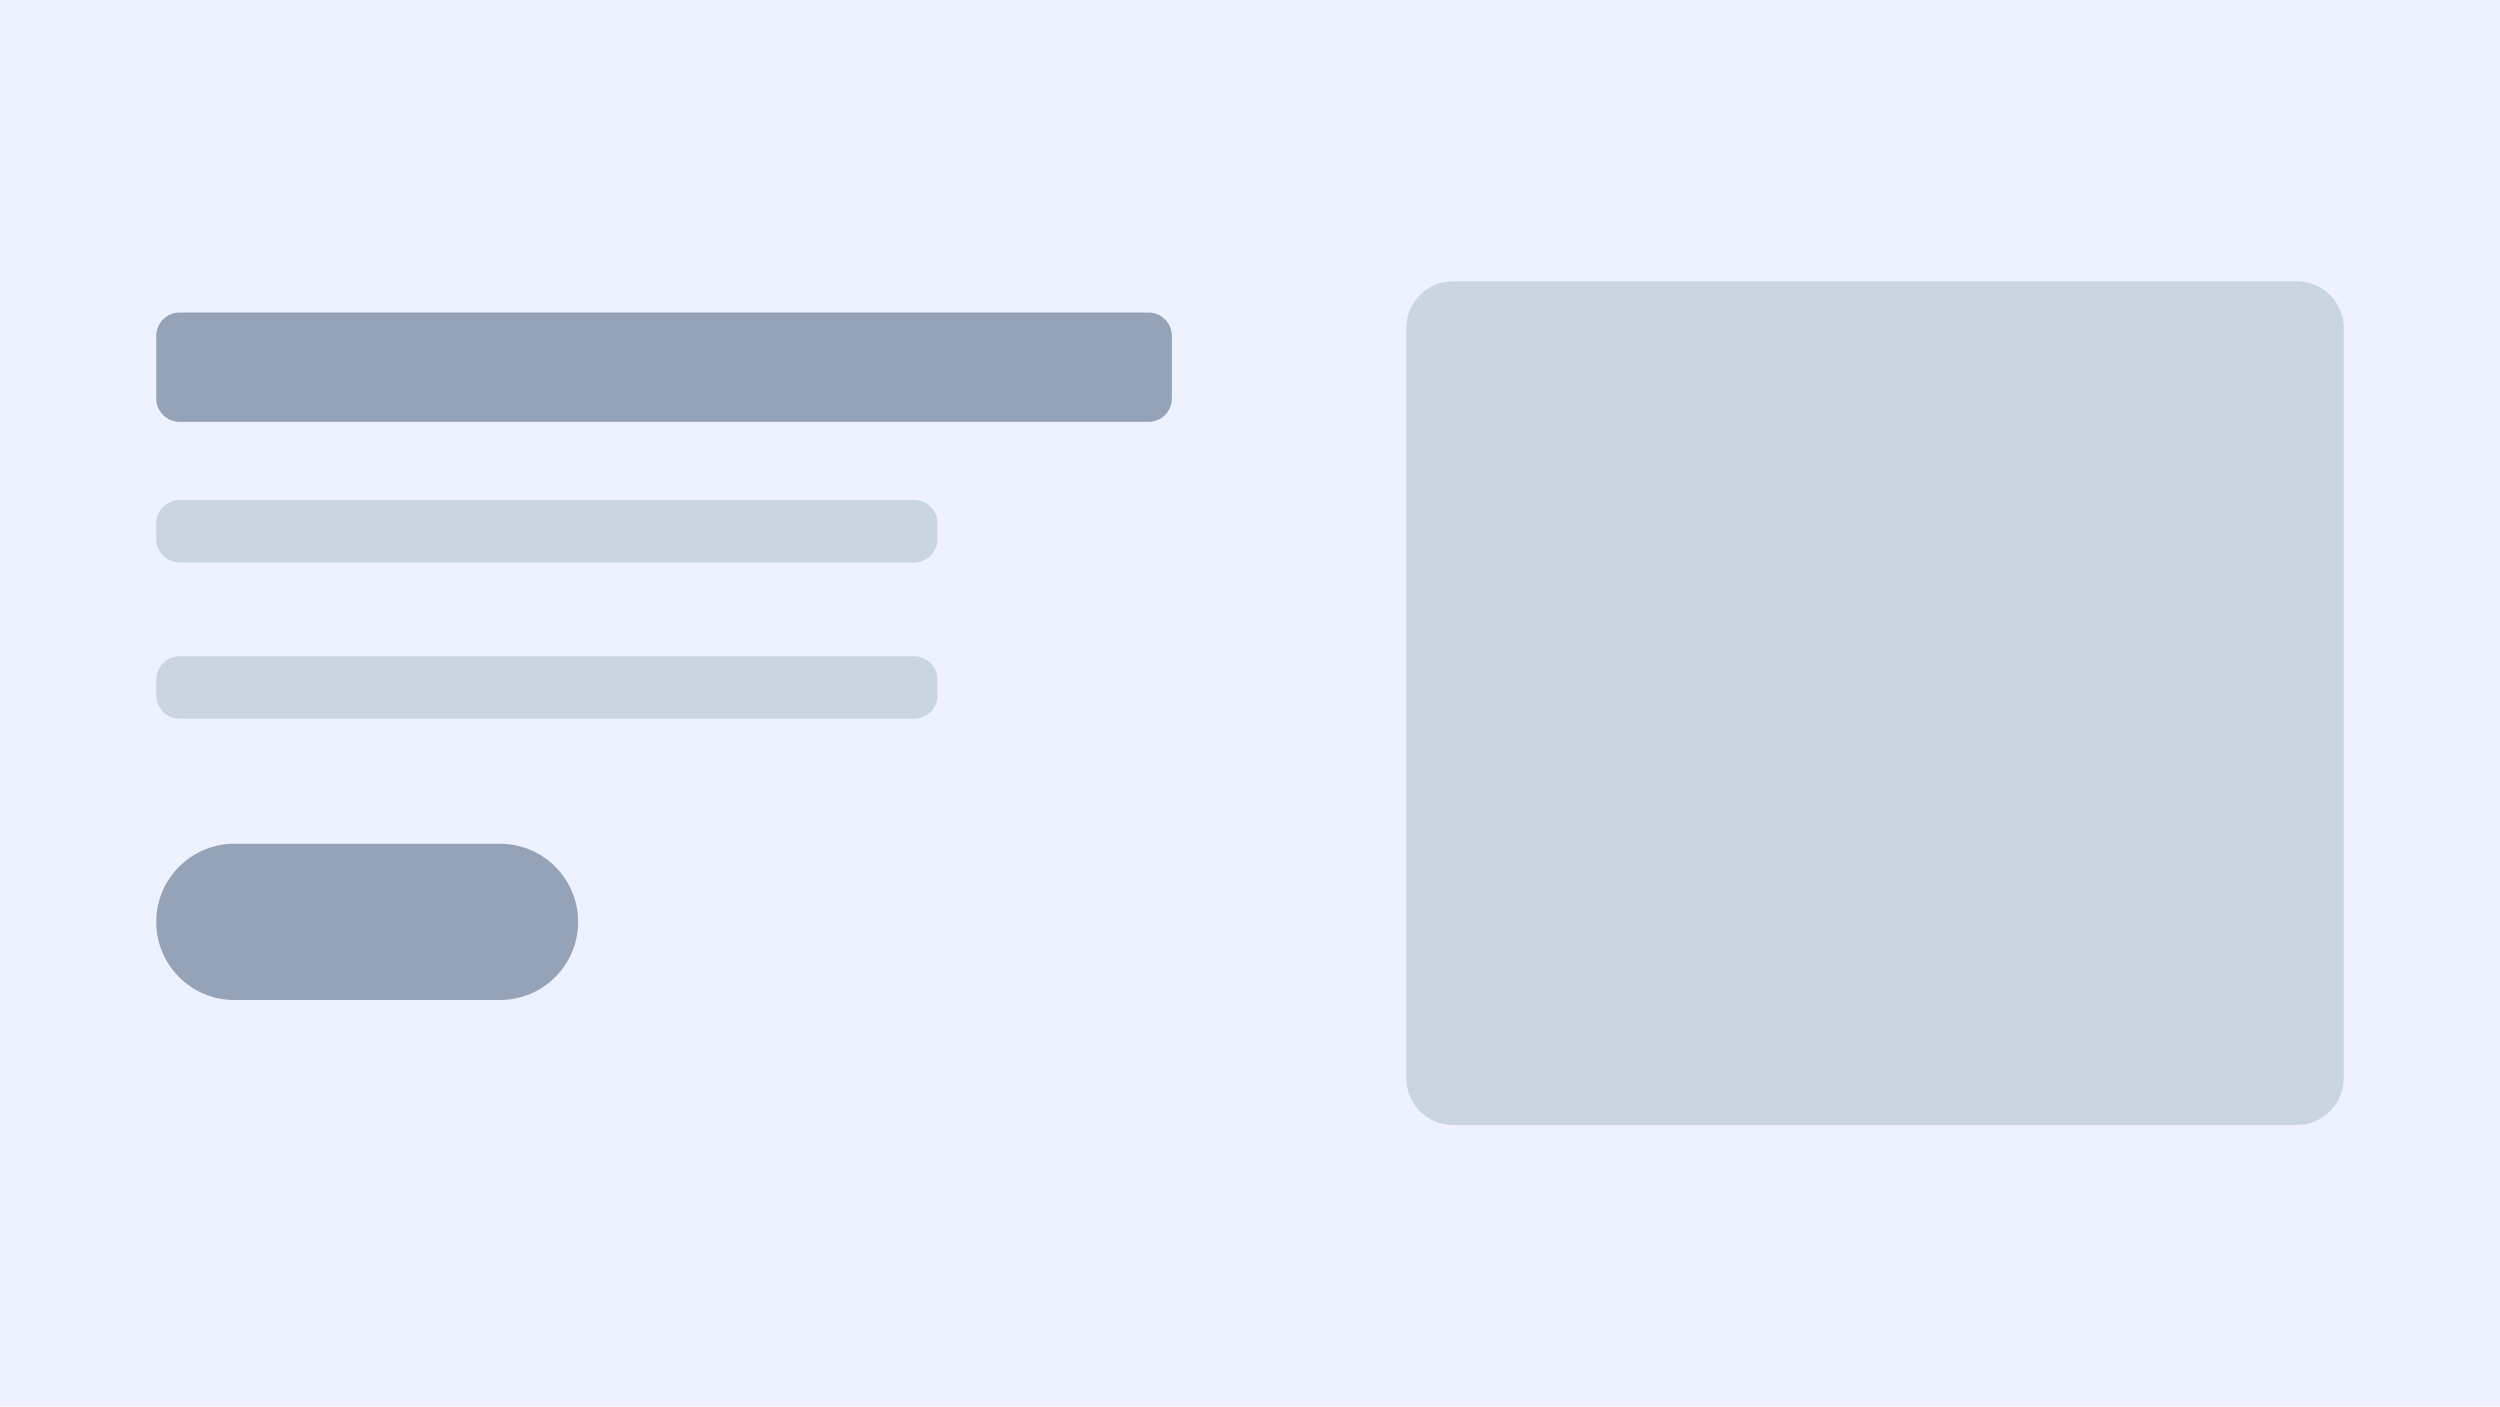
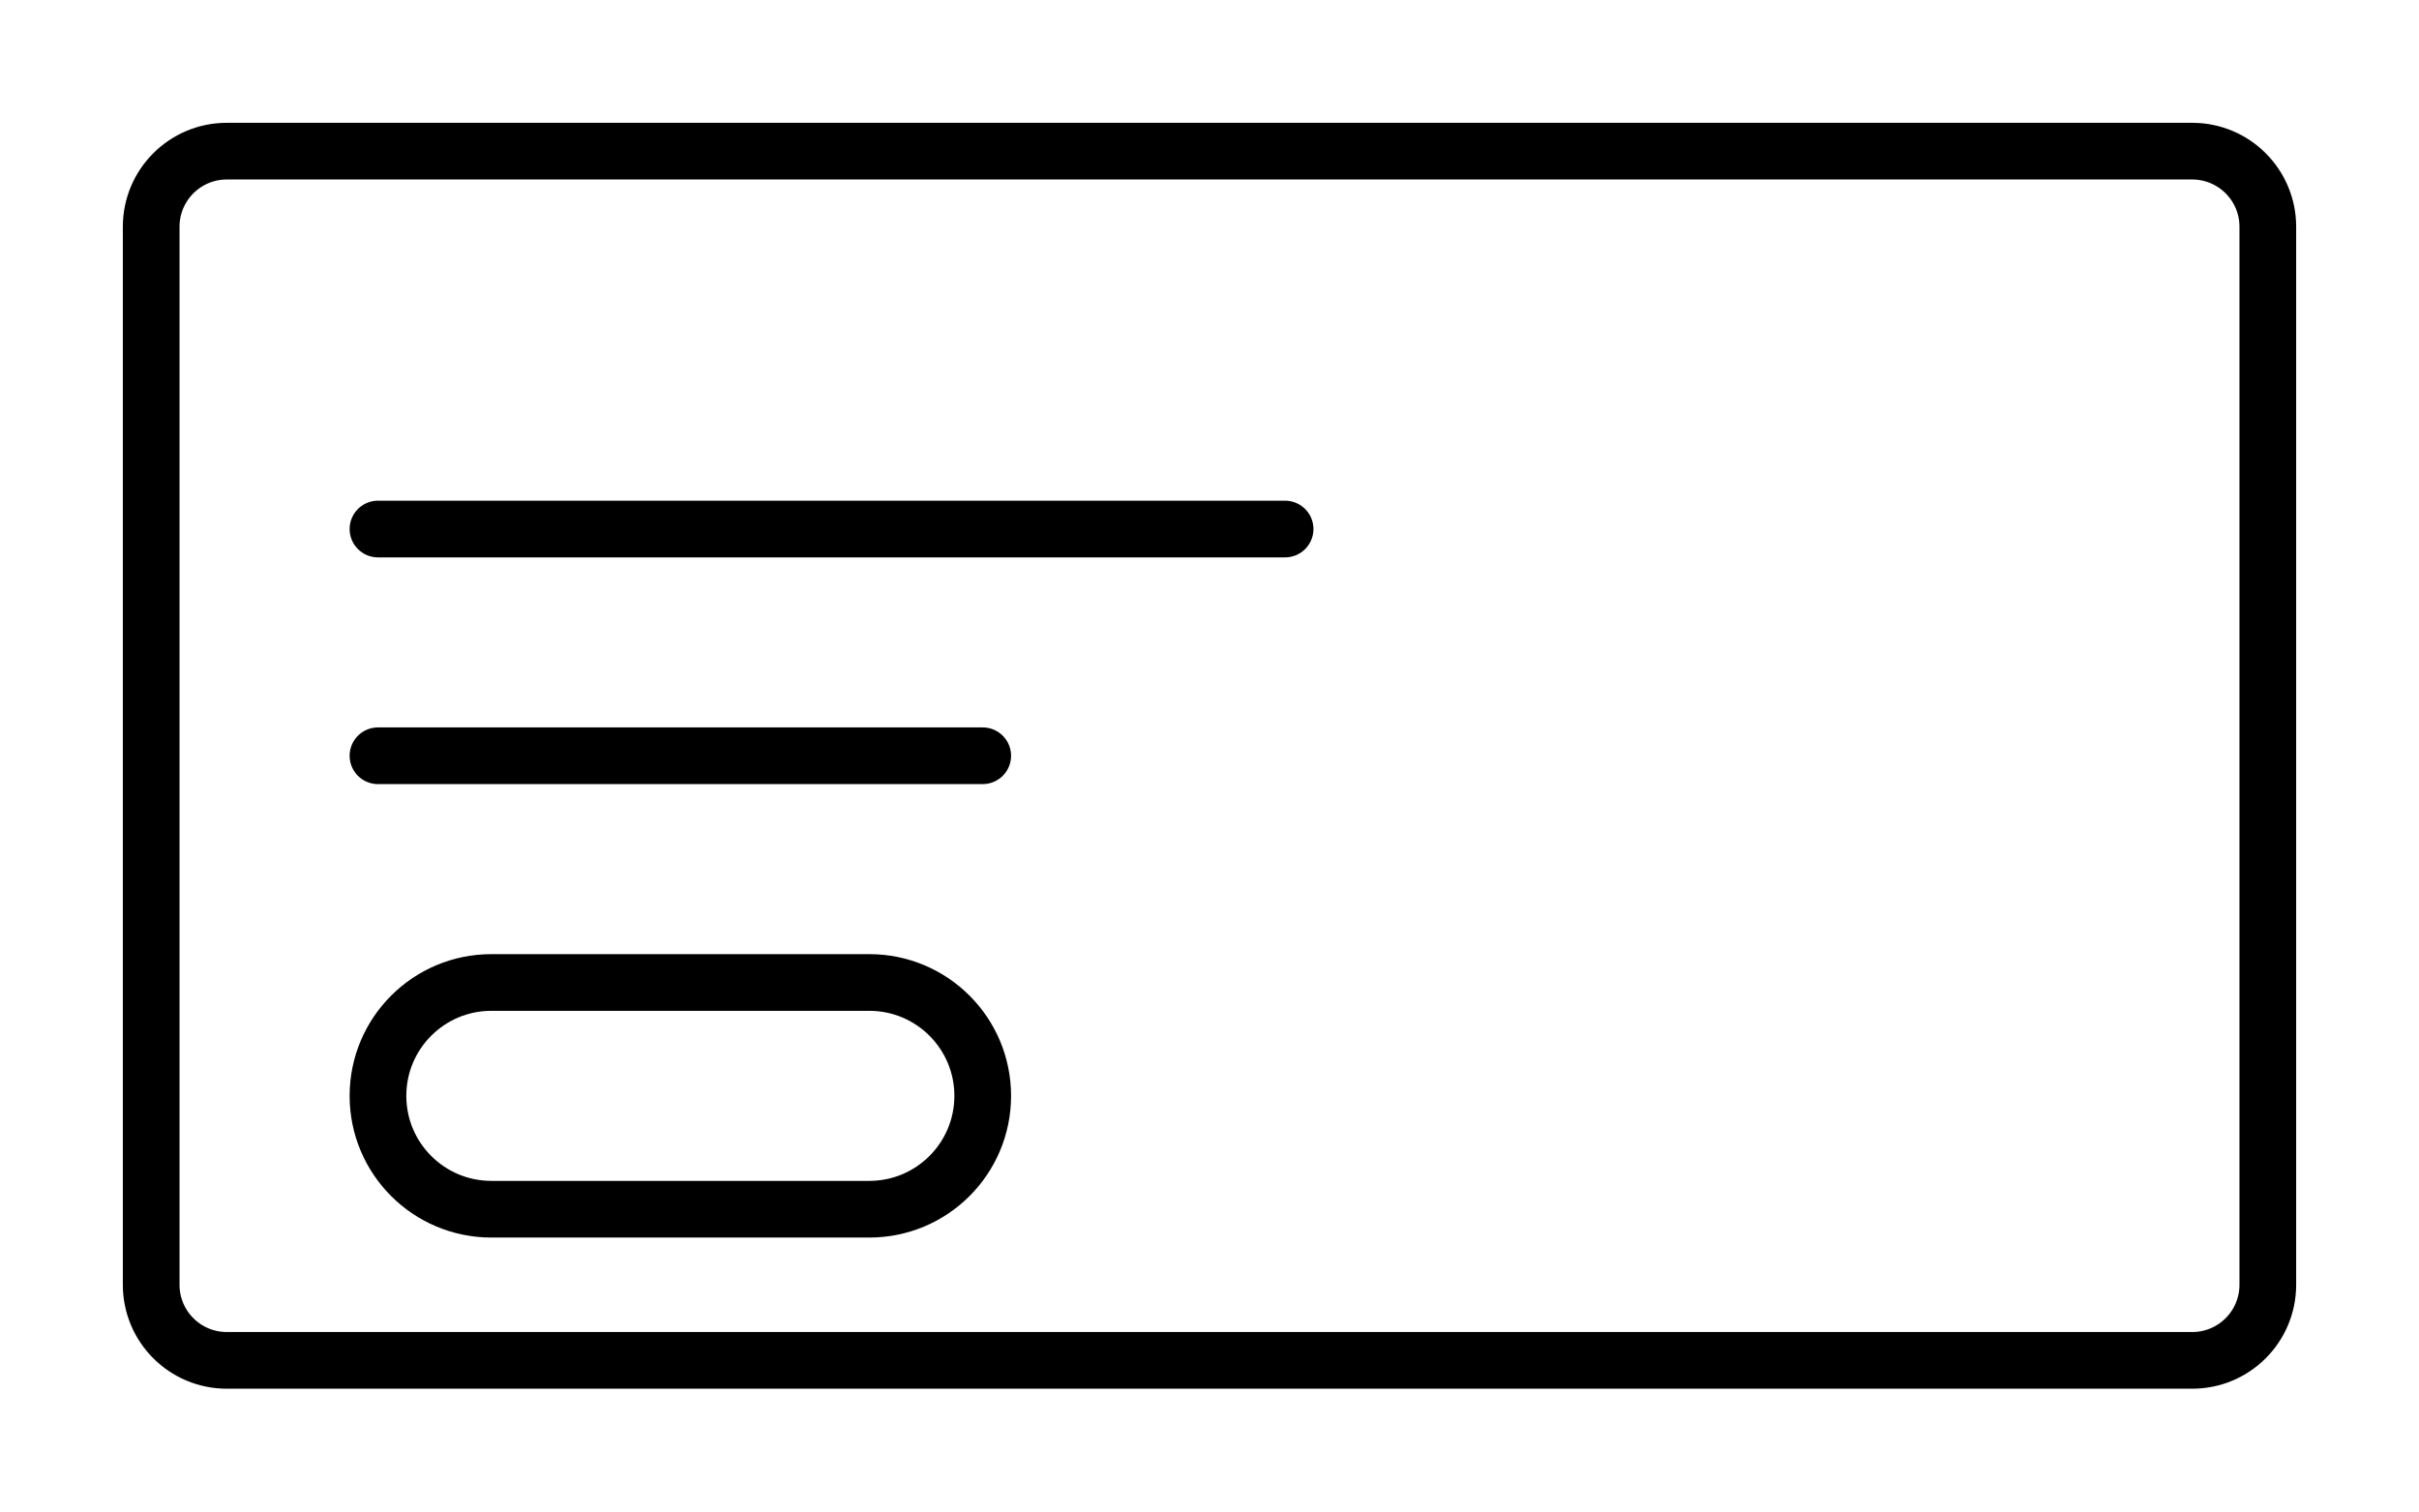
- <svg xmlns="http://www.w3.org/2000/svg" viewBox="0 0 320 180" width="320" height="180">
-   <rect width="320" height="180" fill="#EEF2FF" />
-   <rect x="20" y="40" width="130" height="14" rx="3" fill="#94A3B8" />
-   <rect x="20" y="64" width="100" height="8" rx="3" fill="#CBD5E1" />
-   <rect x="20" y="84" width="100" height="8" rx="3" fill="#CBD5E1" />
-   <rect x="20" y="108" width="54" height="20" rx="10" fill="#94A3B8" />
-   <rect x="180" y="36" width="120" height="108" rx="6" fill="#CBD5E1" />
+ <svg xmlns="http://www.w3.org/2000/svg" viewBox="0 0 64 40" fill="none" stroke="currentColor" stroke-width="1.5">
+   <rect x="4" y="4" width="56" height="32" rx="2" />
+   <line x1="10" y1="14" x2="34" y2="14" stroke-linecap="round" />
+   <line x1="10" y1="20" x2="26" y2="20" stroke-linecap="round" />
+   <rect x="10" y="26" width="16" height="6" rx="3" />
</svg>
